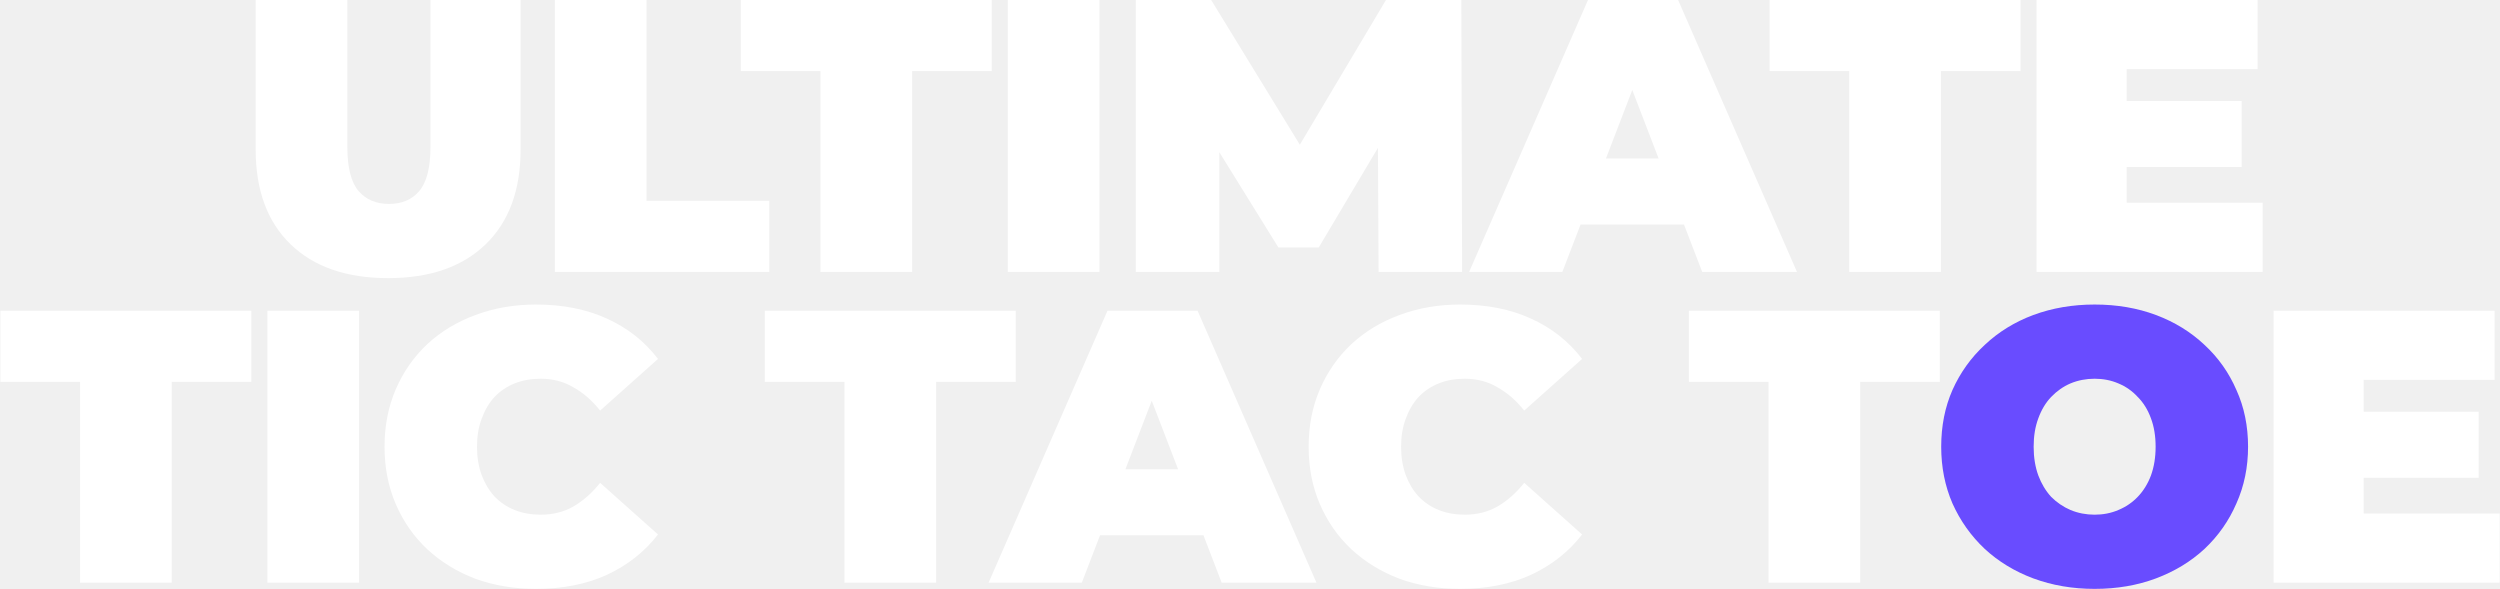
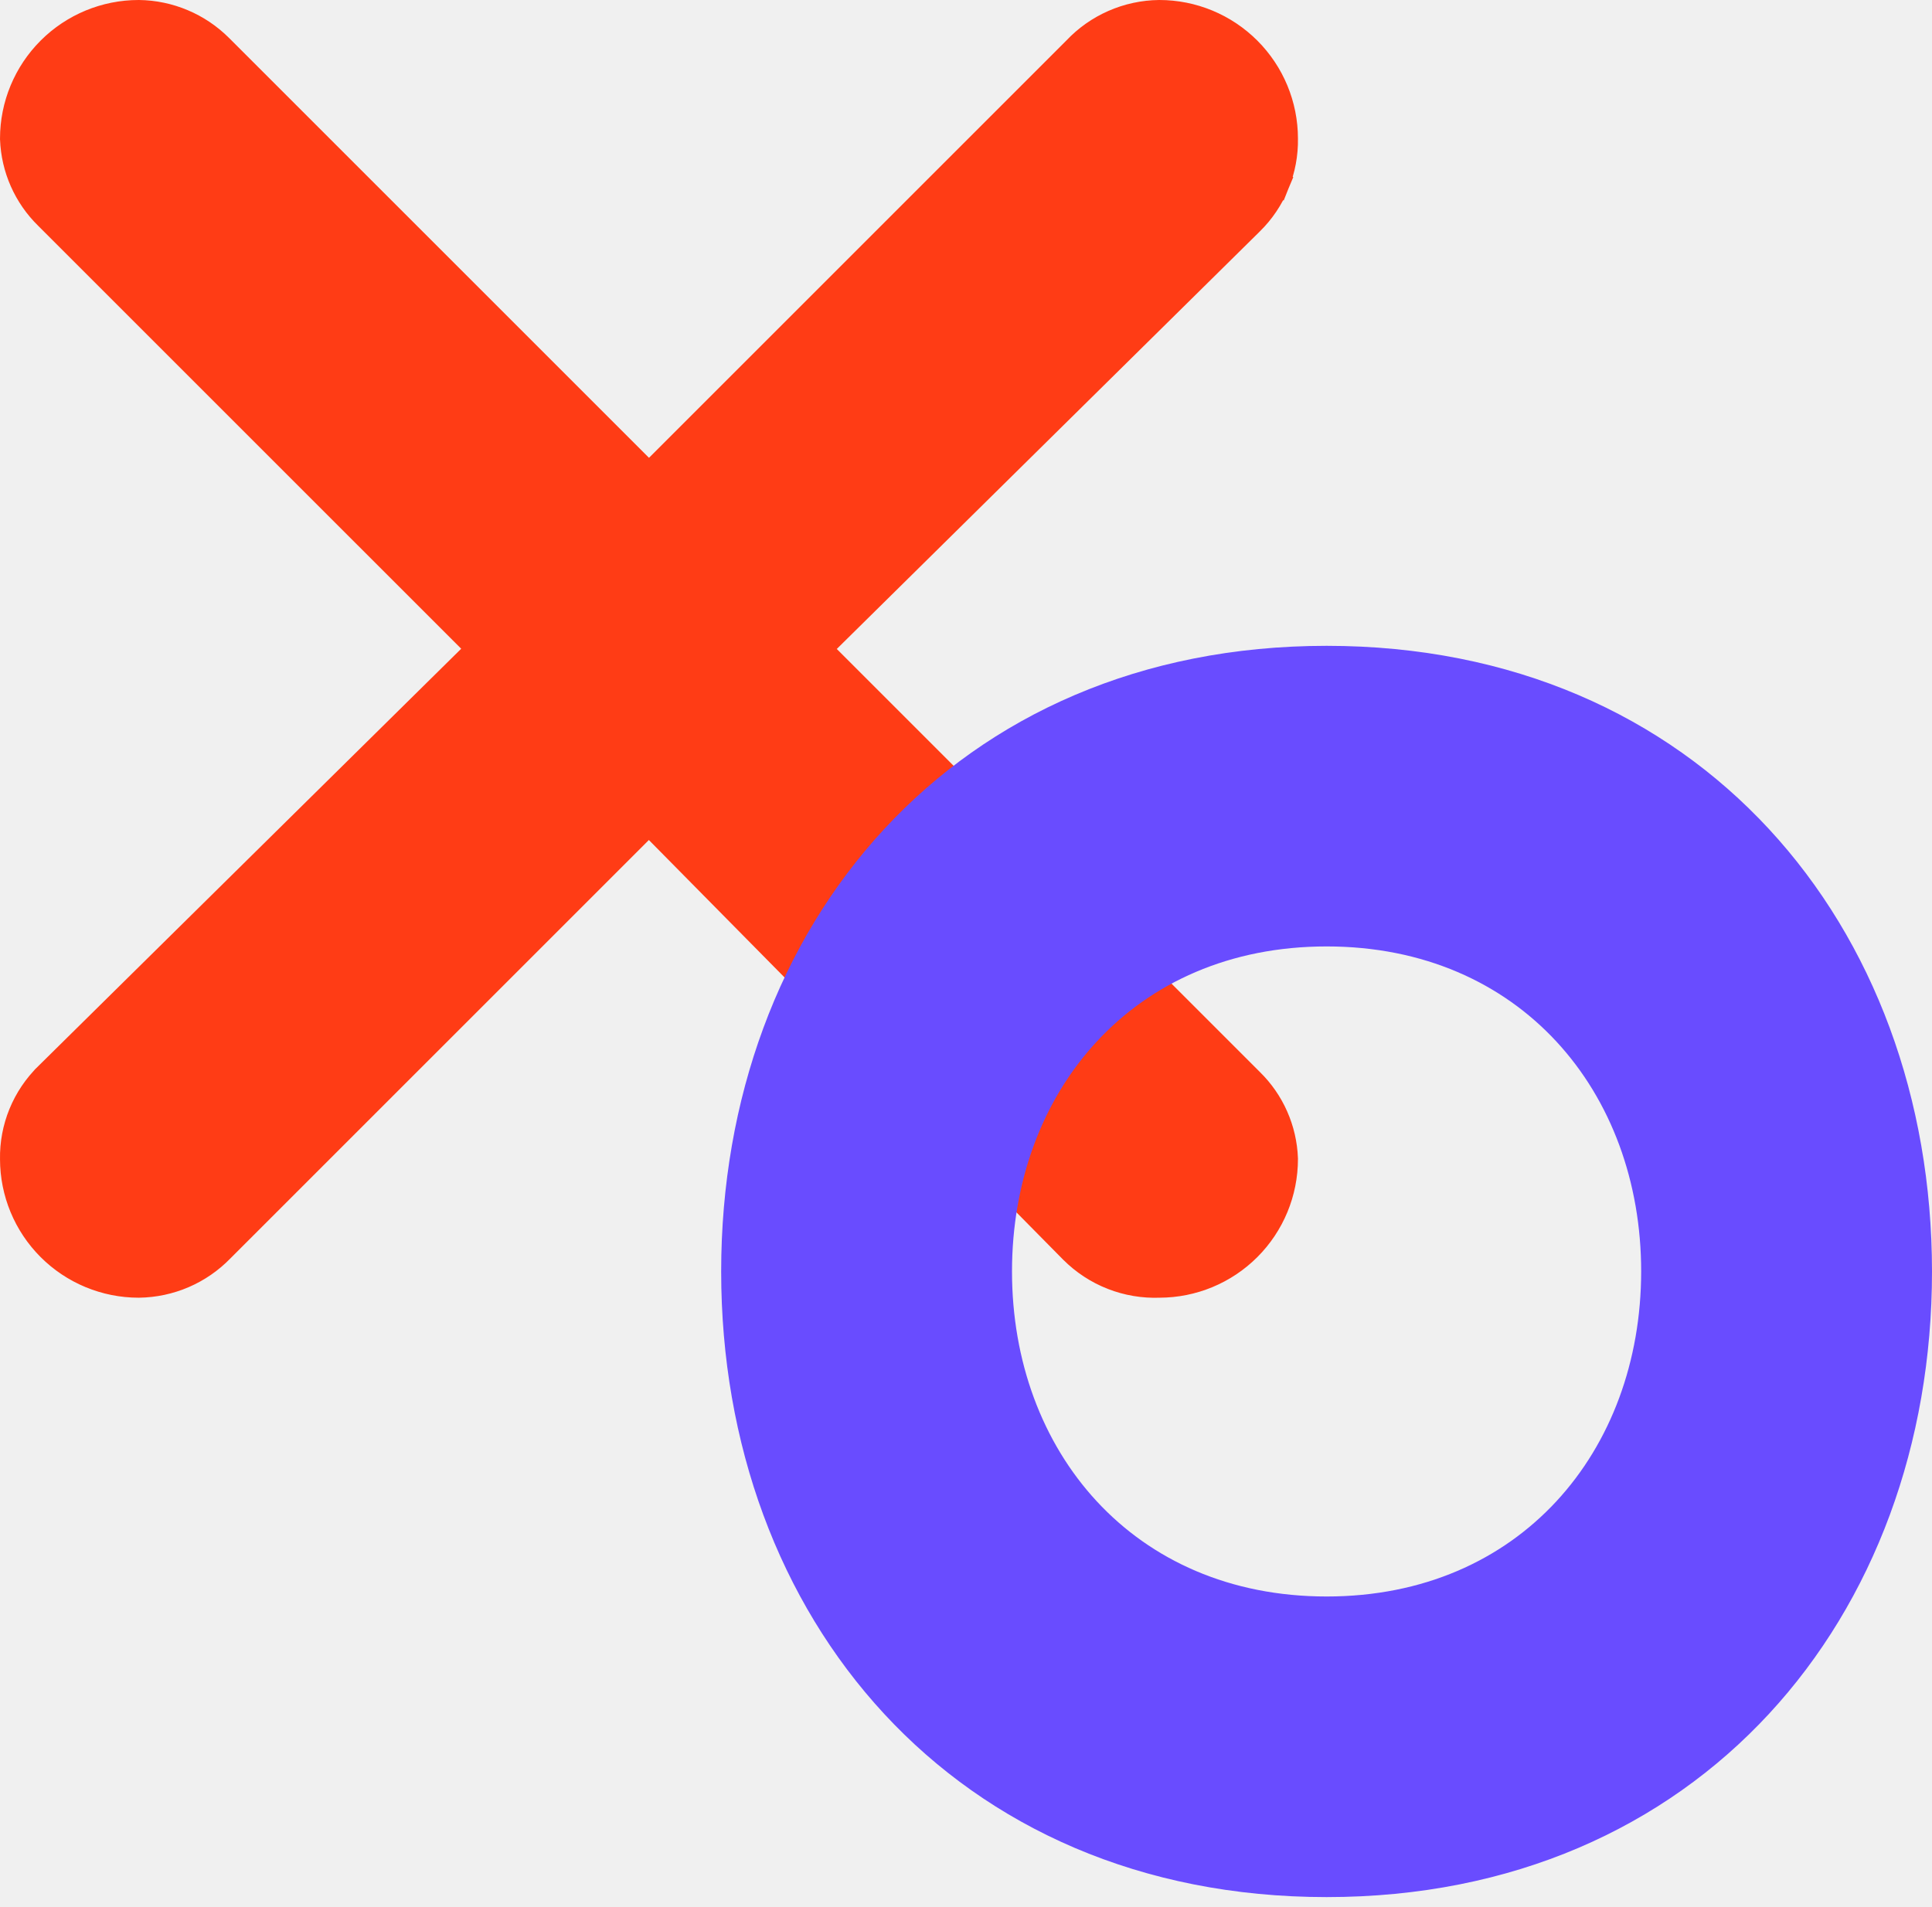
- <svg xmlns="http://www.w3.org/2000/svg" width="3218" height="758" viewBox="0 0 3218 758" fill="none">
-   <path d="M499.6 358C445.933 358 404.1 343.5 374.1 314.5C344.1 285.5 329.1 244.833 329.1 192.5V-2.38419e-05H447.1V189C447.1 215.667 451.933 234.667 461.6 246C471.266 257 484.266 262.5 500.6 262.5C517.266 262.5 530.266 257 539.6 246C549.266 234.667 554.1 215.667 554.1 189V-2.38419e-05H670.1V192.5C670.1 244.833 655.1 285.5 625.1 314.5C595.1 343.5 553.266 358 499.6 358ZM714.189 350V-2.38419e-05H832.189V258.5H990.189V350H714.189ZM1056.07 350V91.5H953.568V-2.38419e-05H1276.57V91.5H1174.07V350H1056.07ZM1297.22 350V-2.38419e-05H1415.22V350H1297.22ZM1462.02 350V-2.38419e-05H1559.02L1699.02 228.5H1648.02L1784.02 -2.38419e-05H1881.02L1882.02 350H1774.52L1773.52 162H1790.52L1697.52 318.5H1645.52L1548.52 162H1569.52V350H1462.02ZM1891.07 350L2044.07 -2.38419e-05H2160.07L2313.07 350H2191.07L2078.07 56H2124.07L2011.07 350H1891.07ZM1982.07 289L2012.07 204H2173.07L2203.07 289H1982.07ZM2380.33 350V91.5H2277.83V-2.38419e-05H2600.83V91.5H2498.33V350H2380.33ZM2729.47 130H2885.47V215H2729.47V130ZM2737.47 261H2912.47V350H2621.47V-2.38419e-05H2905.97V89H2737.47V261ZM103.031 750V491.5H0.531V400H323.531V491.5H221.031V750H103.031ZM344.18 750V400H462.18V750H344.18ZM689.984 758C661.984 758 635.984 753.667 611.984 745C588.318 736 567.651 723.333 549.984 707C532.651 690.667 519.151 671.333 509.484 649C499.818 626.667 494.984 602 494.984 575C494.984 548 499.818 523.333 509.484 501C519.151 478.667 532.651 459.333 549.984 443C567.651 426.667 588.318 414.167 611.984 405.5C635.984 396.5 661.984 392 689.984 392C724.318 392 754.651 398 780.984 410C807.651 422 829.651 439.333 846.984 462L772.484 528.5C762.151 515.5 750.651 505.5 737.984 498.5C725.651 491.167 711.651 487.5 695.984 487.5C683.651 487.5 672.484 489.5 662.484 493.5C652.484 497.5 643.818 503.333 636.484 511C629.484 518.667 623.984 528 619.984 539C615.984 549.667 613.984 561.667 613.984 575C613.984 588.333 615.984 600.5 619.984 611.5C623.984 622.167 629.484 631.333 636.484 639C643.818 646.667 652.484 652.5 662.484 656.5C672.484 660.5 683.651 662.5 695.984 662.5C711.651 662.5 725.651 659 737.984 652C750.651 644.667 762.151 634.5 772.484 621.5L846.984 688C829.651 710.333 807.651 727.667 780.984 740C754.651 752 724.318 758 689.984 758ZM1086.96 750V491.5H984.457V400H1307.46V491.5H1204.96V750H1086.96ZM1272.53 750L1425.53 400H1541.53L1694.53 750H1572.53L1459.53 456H1505.53L1392.53 750H1272.53ZM1363.53 689L1393.53 604H1554.53L1584.53 689H1363.53ZM1879.48 758C1851.48 758 1825.48 753.667 1801.48 745C1777.81 736 1757.14 723.333 1739.48 707C1722.14 690.667 1708.64 671.333 1698.98 649C1689.31 626.667 1684.48 602 1684.48 575C1684.48 548 1689.31 523.333 1698.98 501C1708.64 478.667 1722.14 459.333 1739.48 443C1757.14 426.667 1777.81 414.167 1801.48 405.5C1825.48 396.5 1851.48 392 1879.48 392C1913.81 392 1944.14 398 1970.48 410C1997.14 422 2019.14 439.333 2036.48 462L1961.98 528.5C1951.64 515.5 1940.14 505.5 1927.48 498.5C1915.14 491.167 1901.14 487.5 1885.48 487.5C1873.14 487.5 1861.98 489.5 1851.98 493.5C1841.98 497.5 1833.31 503.333 1825.98 511C1818.98 518.667 1813.48 528 1809.48 539C1805.48 549.667 1803.48 561.667 1803.48 575C1803.48 588.333 1805.48 600.5 1809.48 611.5C1813.48 622.167 1818.98 631.333 1825.98 639C1833.31 646.667 1841.98 652.5 1851.98 656.5C1861.98 660.5 1873.14 662.5 1885.48 662.5C1901.14 662.5 1915.14 659 1927.48 652C1940.14 644.667 1951.64 634.5 1961.98 621.5L2036.48 688C2019.14 710.333 1997.14 727.667 1970.48 740C1944.14 752 1913.81 758 1879.48 758ZM2276.45 750V491.5H2173.95V400H2496.95V491.5H2394.45V750H2276.45ZM3034.54 530H3190.54V615H3034.54V530ZM3042.54 661H3217.54V750H2926.54V400H3211.04V489H3042.54V661Z" fill="white" />
-   <path d="M2696.21 758C2667.88 758 2641.55 753.5 2617.21 744.5C2593.21 735.5 2572.38 722.833 2554.71 706.5C2537.05 689.833 2523.21 670.333 2513.21 648C2503.55 625.667 2498.71 601.333 2498.71 575C2498.71 548.333 2503.55 524 2513.21 502C2523.21 479.667 2537.05 460.333 2554.71 444C2572.38 427.333 2593.21 414.5 2617.21 405.5C2641.55 396.5 2667.88 392 2696.21 392C2724.88 392 2751.21 396.5 2775.21 405.5C2799.21 414.5 2820.05 427.333 2837.71 444C2855.38 460.333 2869.05 479.667 2878.71 502C2888.71 524 2893.71 548.333 2893.71 575C2893.71 601.333 2888.71 625.667 2878.71 648C2869.05 670.333 2855.38 689.833 2837.71 706.5C2820.05 722.833 2799.21 735.5 2775.21 744.5C2751.21 753.5 2724.88 758 2696.21 758ZM2696.21 662.5C2707.21 662.5 2717.38 660.5 2726.71 656.5C2736.38 652.5 2744.71 646.833 2751.71 639.5C2759.05 631.833 2764.71 622.667 2768.71 612C2772.71 601 2774.71 588.667 2774.71 575C2774.71 561.333 2772.71 549.167 2768.71 538.5C2764.71 527.5 2759.05 518.333 2751.71 511C2744.71 503.333 2736.38 497.5 2726.71 493.5C2717.38 489.5 2707.21 487.5 2696.21 487.5C2685.21 487.5 2674.88 489.5 2665.21 493.5C2655.88 497.5 2647.55 503.333 2640.21 511C2633.21 518.333 2627.71 527.5 2623.71 538.5C2619.71 549.167 2617.71 561.333 2617.71 575C2617.71 588.667 2619.71 601 2623.71 612C2627.71 622.667 2633.21 631.833 2640.21 639.5C2647.55 646.833 2655.88 652.5 2665.21 656.5C2674.88 660.5 2685.21 662.5 2696.21 662.5Z" fill="#694CFF" />
+ <svg xmlns="http://www.w3.org/2000/svg" width="153" height="151" viewBox="0 0 153 151" fill="none">
+   <path d="M51.395 37.674L17.437 3.718C15.726 2.007 13.411 1.03 10.995 1L10.995 1H10.982C8.335 1 5.796 2.051 3.925 3.923C2.053 5.795 1.001 8.333 1.001 10.98V10.999L1.002 11.017C1.088 13.341 2.062 15.542 3.723 17.169L37.942 51.387L3.726 85.161C3.726 85.162 3.726 85.162 3.725 85.162C2.842 86.028 2.145 87.065 1.676 88.21C1.209 89.352 0.979 90.578 1.001 91.812C1.004 94.456 2.055 96.99 3.925 98.86C5.796 100.731 8.335 101.783 10.982 101.783L10.994 101.783C12.217 101.768 13.425 101.511 14.548 101.028C15.668 100.545 16.683 99.846 17.532 98.97L51.39 65.113L84.899 99.061L84.903 99.064C85.809 99.974 86.894 100.685 88.09 101.153C89.279 101.618 90.552 101.833 91.828 101.783C94.468 101.777 96.998 100.726 98.865 98.86C100.737 96.988 101.788 94.449 101.788 91.802V91.784L101.788 91.765C101.702 89.442 100.728 87.24 99.067 85.614C99.066 85.612 99.064 85.611 99.063 85.61L64.848 51.396L99.063 17.622C99.064 17.621 99.065 17.62 99.065 17.62C99.948 16.754 100.645 15.717 101.114 14.573L100.188 14.194L101.114 14.573C101.581 13.43 101.811 12.205 101.788 10.971C101.786 8.327 100.735 5.793 98.865 3.923C96.993 2.051 94.455 1 91.808 1L91.796 1C90.549 1.014 89.318 1.28 88.176 1.782C87.039 2.281 86.014 3.004 85.163 3.908L51.395 37.674Z" fill="#FF3C15" stroke="#FF3C15" stroke-width="2" />
+   <path fill-rule="evenodd" clip-rule="evenodd" d="M105.06 51.152C75.552 51.152 57.111 73.341 57.111 100.705C57.111 128.077 75.552 150.257 105.06 150.257C134.559 150.257 153 128.068 153 100.705C152.991 73.332 134.559 51.152 105.06 51.152ZM105.06 126.448C89.731 126.448 80.143 114.92 80.143 100.705C80.143 86.489 89.722 74.961 105.06 74.961C120.388 74.961 129.968 86.489 129.968 100.705C129.959 114.92 120.38 126.448 105.06 126.448Z" fill="#694CFF" />
</svg>
